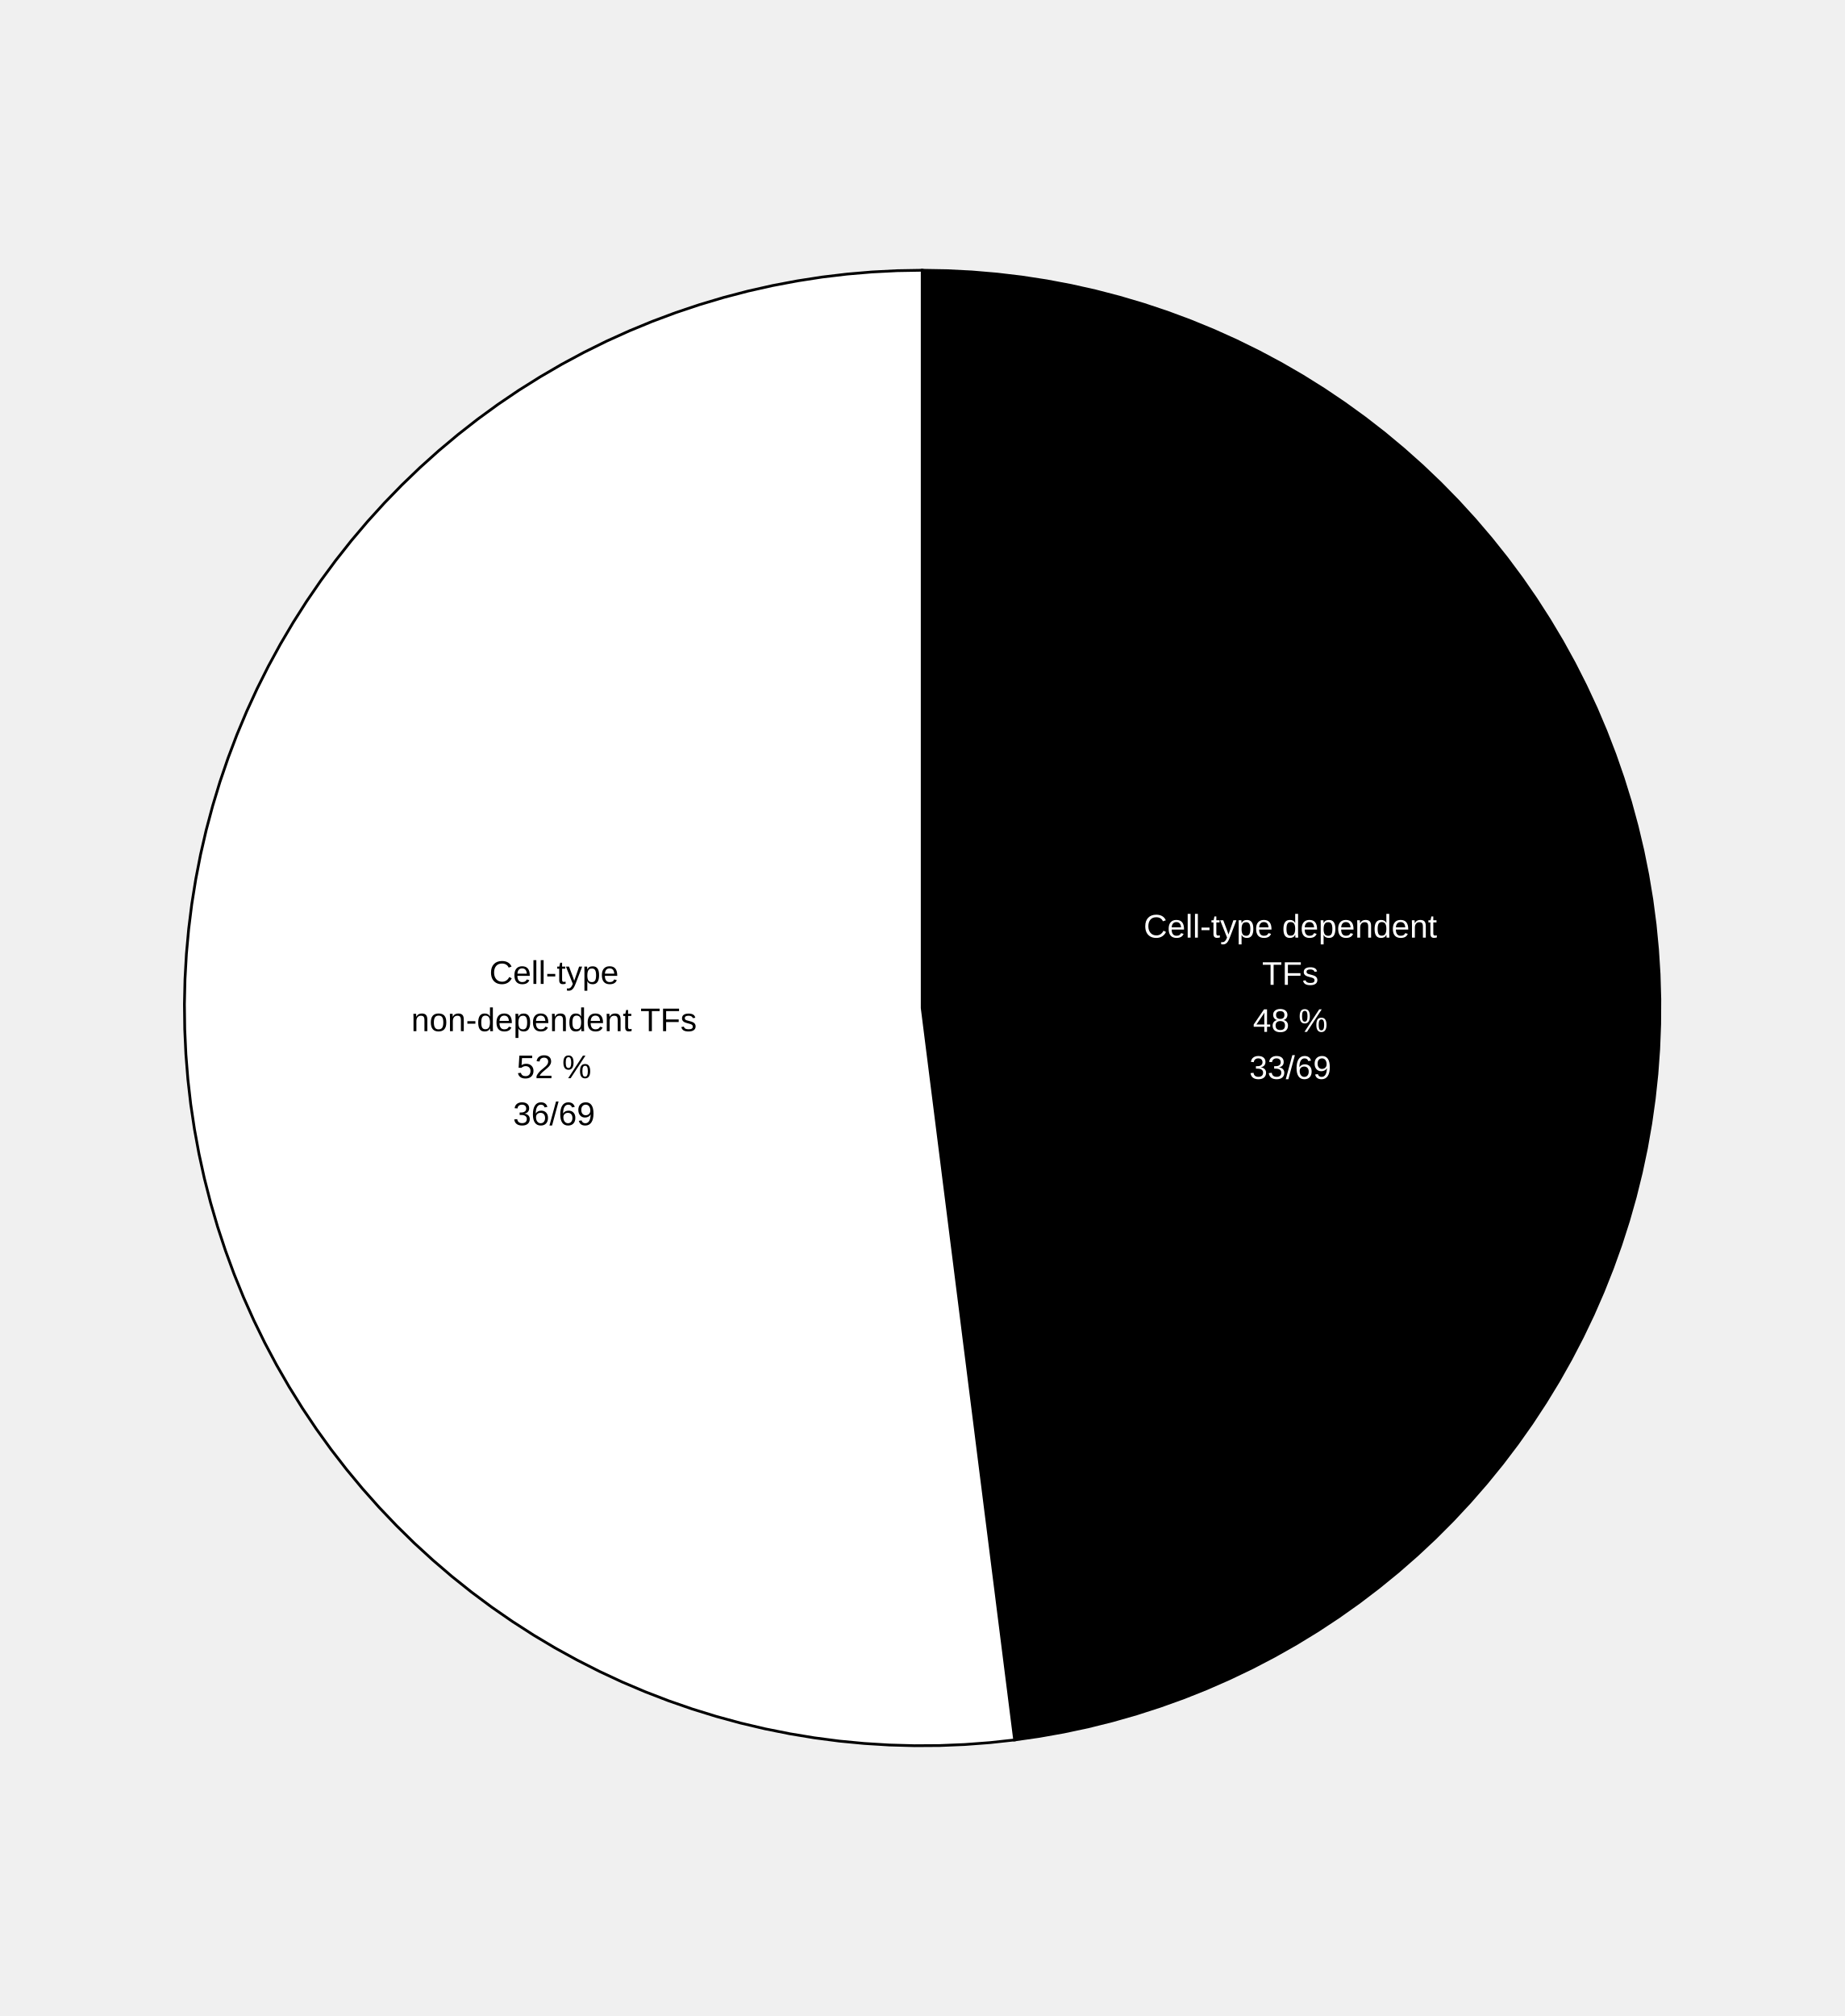
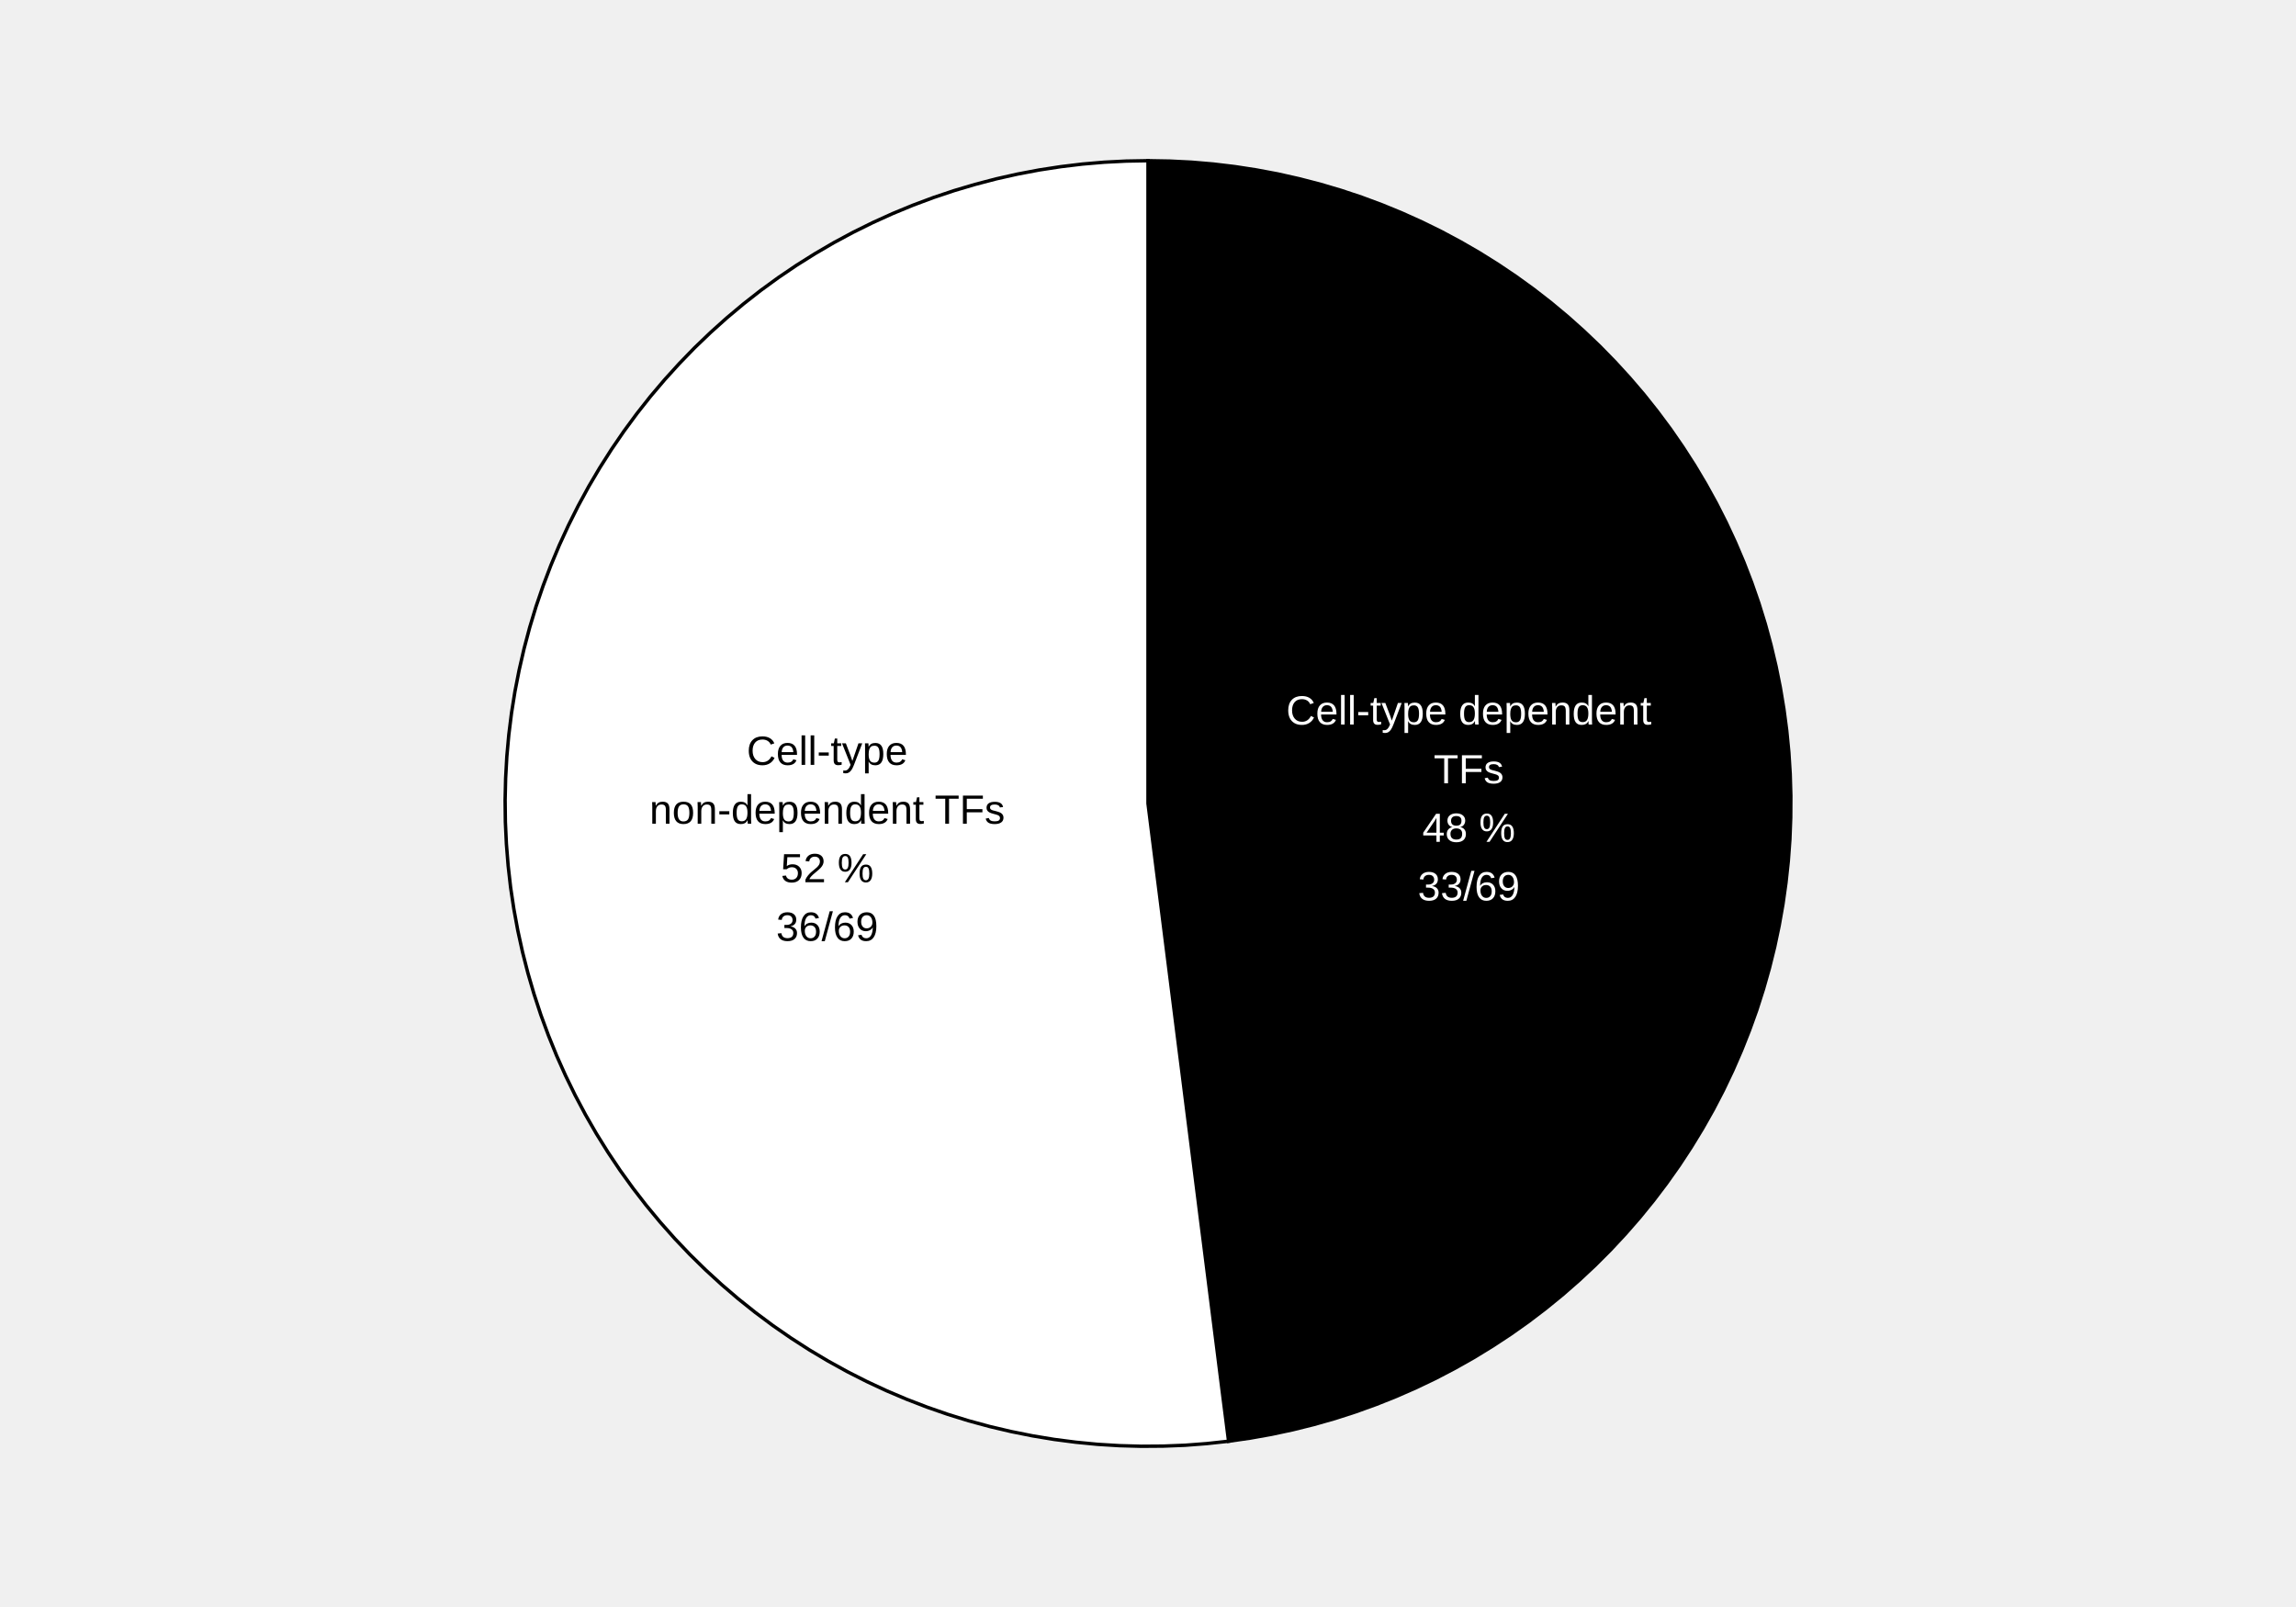
- <svg xmlns="http://www.w3.org/2000/svg" class="svglite" width="720.00pt" height="787.00pt" viewBox="0 0 720.00 787.00">
+ <svg xmlns="http://www.w3.org/2000/svg" class="svglite" width="720.00pt" height="504.00pt" viewBox="0 0 720.00 504.00">
  <defs>
    <style type="text/css">
    .svglite line, .svglite polyline, .svglite polygon, .svglite path, .svglite rect, .svglite circle {
      fill: none;
      stroke: #000000;
      stroke-linecap: round;
      stroke-linejoin: round;
      stroke-miterlimit: 10.00;
    }
    .svglite text {
      white-space: pre;
    }
  </style>
  </defs>
  <rect width="100%" height="100%" style="stroke: none; fill: none;" />
  <defs>
-     <clipPath id="cpMC4wMHw3MjAuMDB8MC4wMHw3ODcuMDA=">
-       <rect x="0.00" y="0.00" width="720.00" height="787.00" />
+     <clipPath id="cpMC4wMHw3MjAuMDB8MC4wMHw1MDQuMDA=">
+       <rect x="0.00" y="0.00" width="720.00" height="504.00" />
    </clipPath>
  </defs>
-   <g clip-path="url(#cpMC4wMHw3MjAuMDB8MC4wMHw3ODcuMDA=)">
+   <g clip-path="url(#cpMC4wMHw3MjAuMDB8MC4wMHw1MDQuMDA=)">
</g>
  <defs>
-     <clipPath id="cpMC4wMHw3MjAuMDB8MzMuNTB8NzUzLjUw">
-       <rect x="0.00" y="33.50" width="720.00" height="720.00" />
+     <clipPath id="cpMTA4LjAwfDYxMi4wMHwwLjAwfDUwNC4wMA==">
+       <rect x="108.00" y="0.00" width="504.00" height="504.00" />
    </clipPath>
  </defs>
-   <g clip-path="url(#cpMC4wMHw3MjAuMDB8MzMuNTB8NzUzLjUw)">
-     <polygon points="360.00,393.50 361.24,403.35 362.49,413.21 363.73,423.06 364.98,432.91 366.22,442.76 367.47,452.62 368.71,462.47 369.96,472.32 371.20,482.17 372.45,492.03 373.69,501.88 374.94,511.73 376.18,521.59 377.43,531.44 378.67,541.29 379.92,551.14 381.16,561.00 382.40,570.85 383.65,580.70 384.89,590.55 386.14,600.41 387.38,610.26 388.63,620.11 389.87,629.97 391.12,639.82 392.36,649.67 393.61,659.52 394.85,669.38 396.10,679.23 405.76,677.84 415.36,676.13 424.91,674.09 434.38,671.73 443.76,669.05 453.05,666.05 462.23,662.75 471.29,659.13 480.23,655.20 489.03,650.98 497.67,646.46 506.17,641.65 514.49,636.56 522.64,631.18 530.60,625.54 538.36,619.62 545.92,613.45 553.26,607.03 560.39,600.36 567.28,593.45 573.93,586.31 580.34,578.95 586.50,571.38 592.40,563.60 598.03,555.63 603.38,547.47 608.46,539.14 613.25,530.64 617.75,521.98 621.96,513.17 625.86,504.23 629.46,495.16 632.75,485.97 635.73,476.68 638.39,467.29 640.73,457.81 642.75,448.26 644.44,438.65 645.80,428.99 646.84,419.29 647.55,409.55 647.93,399.80 647.98,390.04 647.70,380.29 647.08,370.55 646.14,360.84 644.87,351.16 643.27,341.53 641.35,331.97 639.10,322.47 636.54,313.05 633.65,303.73 630.45,294.51 626.94,285.40 623.13,276.42 619.01,267.57 614.60,258.87 609.89,250.32 604.89,241.94 599.62,233.73 594.07,225.70 588.25,217.87 582.17,210.24 575.83,202.81 569.25,195.61 562.42,188.63 555.36,181.89 548.08,175.40 540.59,169.15 532.88,163.16 524.98,157.44 516.88,151.98 508.61,146.80 500.17,141.91 491.56,137.31 482.81,133.00 473.91,128.99 464.88,125.28 455.74,121.88 446.48,118.79 437.12,116.02 427.68,113.56 418.15,111.43 408.56,109.62 398.92,108.14 389.23,106.99 379.50,106.16 369.76,105.67 360.00,105.50 360.00,115.43 360.00,125.36 360.00,135.29 360.00,145.22 360.00,155.16 360.00,165.09 360.00,175.02 360.00,184.95 360.00,194.88 360.00,204.81 360.00,214.74 360.00,224.67 360.00,234.60 360.00,244.53 360.00,254.47 360.00,264.40 360.00,274.33 360.00,284.26 360.00,294.19 360.00,304.12 360.00,314.05 360.00,323.98 360.00,333.91 360.00,343.84 360.00,353.78 360.00,363.71 360.00,373.64 360.00,383.57 360.00,393.50 360.00,393.50 " style="stroke-width: 1.07; stroke-linecap: butt; stroke-linejoin: miter; fill: #000000;" />
-     <polygon points="360.00,393.50 360.00,383.57 360.00,373.64 360.00,363.71 360.00,353.78 360.00,343.84 360.00,333.91 360.00,323.98 360.00,314.05 360.00,304.12 360.00,294.19 360.00,284.26 360.00,274.33 360.00,264.40 360.00,254.47 360.00,244.53 360.00,234.60 360.00,224.67 360.00,214.74 360.00,204.81 360.00,194.88 360.00,184.95 360.00,175.02 360.00,165.09 360.00,155.16 360.00,145.22 360.00,135.29 360.00,125.36 360.00,115.43 360.00,105.50 350.20,105.67 340.41,106.17 330.65,107.00 320.91,108.16 311.23,109.66 301.60,111.48 292.03,113.63 282.55,116.11 273.16,118.91 263.86,122.02 254.68,125.45 245.62,129.19 236.69,133.23 227.91,137.58 219.28,142.22 210.81,147.16 202.51,152.37 194.40,157.87 186.48,163.64 178.76,169.68 171.24,175.98 163.95,182.53 156.89,189.32 150.06,196.35 143.47,203.61 137.13,211.09 131.06,218.78 125.24,226.67 119.70,234.75 114.44,243.02 109.46,251.46 104.77,260.07 100.38,268.83 96.29,277.74 92.50,286.78 89.03,295.94 85.86,305.22 83.02,314.60 80.49,324.07 78.29,333.62 76.42,343.24 74.87,352.92 73.66,362.65 72.77,372.41 72.22,382.19 72.00,391.99 72.12,401.79 72.57,411.58 73.35,421.35 74.46,431.09 75.91,440.79 77.68,450.43 79.78,460.00 82.21,469.50 84.95,478.90 88.02,488.21 91.40,497.41 95.09,506.49 99.09,515.44 103.39,524.25 107.99,532.91 112.88,541.40 118.05,549.72 123.51,557.87 129.24,565.82 135.24,573.57 141.49,581.11 148.00,588.44 154.76,595.54 161.75,602.41 168.98,609.03 176.42,615.41 184.08,621.53 191.94,627.38 200.00,632.96 208.24,638.27 216.65,643.29 225.24,648.02 233.98,652.46 242.86,656.60 251.88,660.43 261.03,663.96 270.29,667.17 279.65,670.06 289.11,672.64 298.65,674.89 308.26,676.81 317.93,678.41 327.65,679.68 337.40,680.61 347.19,681.21 356.98,681.48 366.79,681.42 376.58,681.02 386.35,680.29 396.10,679.23 394.85,669.38 393.61,659.52 392.36,649.67 391.12,639.82 389.87,629.97 388.63,620.11 387.38,610.26 386.14,600.41 384.89,590.55 383.65,580.70 382.40,570.85 381.16,561.00 379.92,551.14 378.67,541.29 377.43,531.44 376.18,521.59 374.94,511.73 373.69,501.88 372.45,492.03 371.20,482.17 369.96,472.32 368.71,462.47 367.47,452.62 366.22,442.76 364.98,432.91 363.73,423.06 362.49,413.21 361.24,403.35 360.00,393.50 360.00,393.50 " style="stroke-width: 1.07; stroke-linecap: butt; stroke-linejoin: miter; fill: #FFFFFF;" />
-     <text x="503.72" y="366.02" text-anchor="middle" style="font-size: 12.80px;fill: #FFFFFF; font-family: &quot;Arial&quot;;" textLength="128.74px" lengthAdjust="spacingAndGlyphs">   Cell-type dependent </text>
-     <text x="503.72" y="384.46" text-anchor="middle" style="font-size: 12.80px;fill: #FFFFFF; font-family: &quot;Arial&quot;;" textLength="36.27px" lengthAdjust="spacingAndGlyphs">    TFs</text>
-     <text x="216.28" y="384.10" text-anchor="middle" style="font-size: 12.80px; font-family: &quot;Arial&quot;;" textLength="71.83px" lengthAdjust="spacingAndGlyphs">     Cell-type </text>
-     <text x="216.28" y="402.54" text-anchor="middle" style="font-size: 12.80px; font-family: &quot;Arial&quot;;" textLength="125.89px" lengthAdjust="spacingAndGlyphs">    non-dependent TFs</text>
-     <text x="503.72" y="402.82" text-anchor="middle" style="font-size: 12.80px;fill: #FFFFFF; font-family: &quot;Arial&quot;;" textLength="29.16px" lengthAdjust="spacingAndGlyphs">48 %</text>
-     <text x="216.28" y="420.90" text-anchor="middle" style="font-size: 12.80px; font-family: &quot;Arial&quot;;" textLength="29.16px" lengthAdjust="spacingAndGlyphs">52 %</text>
-     <text x="503.72" y="421.18" text-anchor="middle" style="font-size: 12.80px;fill: #FFFFFF; font-family: &quot;Arial&quot;;" textLength="32.01px" lengthAdjust="spacingAndGlyphs">33/69</text>
-     <text x="216.28" y="439.26" text-anchor="middle" style="font-size: 12.80px; font-family: &quot;Arial&quot;;" textLength="32.01px" lengthAdjust="spacingAndGlyphs">36/69</text>
+   <g clip-path="url(#cpMTA4LjAwfDYxMi4wMHwwLjAwfDUwNC4wMA==)">
+     <polygon points="360.00,252.00 360.87,258.90 361.74,265.79 362.61,272.69 363.49,279.59 364.36,286.48 365.23,293.38 366.10,300.28 366.97,307.18 367.84,314.07 368.71,320.97 369.58,327.87 370.46,334.76 371.33,341.66 372.20,348.56 373.07,355.45 373.94,362.35 374.81,369.25 375.68,376.14 376.55,383.04 377.43,389.94 378.30,396.84 379.17,403.73 380.04,410.63 380.91,417.53 381.78,424.42 382.65,431.32 383.52,438.22 384.40,445.11 385.27,452.01 392.03,451.04 398.75,449.84 405.43,448.41 412.06,446.76 418.63,444.89 425.13,442.79 431.56,440.47 437.90,437.94 444.16,435.19 450.32,432.24 456.37,429.07 462.32,425.71 468.14,422.14 473.85,418.38 479.42,414.43 484.85,410.29 490.14,405.97 495.28,401.47 500.27,396.80 505.10,391.96 509.75,386.97 514.24,381.82 518.55,376.52 522.68,371.07 526.62,365.49 530.37,359.78 533.92,353.95 537.28,348.00 540.43,341.94 543.37,335.77 546.10,329.51 548.62,323.16 550.93,316.73 553.01,310.22 554.87,303.65 556.51,297.02 557.92,290.34 559.11,283.61 560.06,276.84 560.79,270.05 561.29,263.24 561.55,256.41 561.59,249.58 561.39,242.75 560.96,235.93 560.30,229.14 559.41,222.36 558.29,215.62 556.94,208.93 555.37,202.28 553.58,195.69 551.56,189.16 549.32,182.71 546.86,176.33 544.19,170.05 541.31,163.85 538.22,157.76 534.92,151.78 531.43,145.91 527.73,140.16 523.85,134.54 519.77,129.06 515.52,123.71 511.08,118.52 506.47,113.48 501.69,108.59 496.75,103.88 491.66,99.33 486.41,94.95 481.02,90.76 475.48,86.75 469.82,82.94 464.03,79.31 458.12,75.89 452.09,72.66 445.97,69.65 439.74,66.84 433.42,64.24 427.02,61.86 420.54,59.70 413.99,57.76 407.37,56.05 400.71,54.55 393.99,53.29 387.24,52.25 380.46,51.44 373.65,50.86 366.83,50.52 360.00,50.40 360.00,57.35 360.00,64.30 360.00,71.26 360.00,78.21 360.00,85.16 360.00,92.11 360.00,99.06 360.00,106.01 360.00,112.97 360.00,119.92 360.00,126.87 360.00,133.82 360.00,140.77 360.00,147.72 360.00,154.68 360.00,161.63 360.00,168.58 360.00,175.53 360.00,182.48 360.00,189.43 360.00,196.39 360.00,203.34 360.00,210.29 360.00,217.24 360.00,224.19 360.00,231.14 360.00,238.10 360.00,245.05 360.00,252.00 360.00,252.00 " style="stroke-width: 1.07; stroke-linecap: butt; stroke-linejoin: miter; fill: #000000;" />
+     <polygon points="360.00,252.00 360.00,245.05 360.00,238.10 360.00,231.14 360.00,224.19 360.00,217.24 360.00,210.29 360.00,203.34 360.00,196.39 360.00,189.43 360.00,182.48 360.00,175.53 360.00,168.58 360.00,161.63 360.00,154.68 360.00,147.72 360.00,140.77 360.00,133.82 360.00,126.87 360.00,119.92 360.00,112.97 360.00,106.01 360.00,99.06 360.00,92.11 360.00,85.16 360.00,78.21 360.00,71.26 360.00,64.30 360.00,57.35 360.00,50.40 353.14,50.52 346.29,50.87 339.45,51.45 332.64,52.27 325.86,53.31 319.12,54.59 312.42,56.09 305.79,57.83 299.21,59.78 292.70,61.96 286.28,64.36 279.93,66.98 273.69,69.81 267.54,72.85 261.49,76.10 255.57,79.56 249.76,83.21 244.08,87.06 238.53,91.10 233.13,95.33 227.87,99.74 222.77,104.32 217.82,109.07 213.04,114.00 208.43,119.08 203.99,124.31 199.74,129.69 195.67,135.22 191.79,140.88 188.11,146.66 184.62,152.57 181.34,158.60 178.27,164.73 175.40,170.97 172.75,177.30 170.32,183.71 168.10,190.20 166.11,196.77 164.35,203.40 162.81,210.09 161.49,216.82 160.41,223.59 159.56,230.40 158.94,237.24 158.56,244.09 158.40,250.94 158.48,257.80 158.80,264.66 159.35,271.50 160.12,278.31 161.14,285.10 162.38,291.85 163.85,298.55 165.55,305.20 167.47,311.78 169.61,318.30 171.98,324.74 174.56,331.10 177.36,337.36 180.37,343.52 183.59,349.58 187.01,355.53 190.64,361.36 194.46,367.06 198.47,372.62 202.67,378.05 207.05,383.33 211.60,388.46 216.33,393.43 221.23,398.24 226.28,402.87 231.50,407.34 236.86,411.62 242.36,415.72 248.00,419.62 253.77,423.34 259.66,426.85 265.67,430.17 271.78,433.27 278.00,436.17 284.32,438.85 290.72,441.32 297.20,443.57 303.76,445.60 310.38,447.40 317.05,448.97 323.78,450.32 330.55,451.44 337.35,452.32 344.18,452.98 351.03,453.40 357.89,453.59 364.75,453.54 371.60,453.27 378.45,452.75 385.27,452.01 384.40,445.11 383.52,438.22 382.65,431.32 381.78,424.42 380.91,417.53 380.04,410.63 379.17,403.73 378.30,396.84 377.43,389.94 376.55,383.04 375.68,376.14 374.81,369.25 373.94,362.35 373.07,355.45 372.20,348.56 371.33,341.66 370.46,334.76 369.58,327.87 368.71,320.97 367.84,314.07 366.97,307.18 366.10,300.28 365.23,293.38 364.36,286.48 363.49,279.59 362.61,272.69 361.74,265.79 360.87,258.90 360.00,252.00 360.00,252.00 " style="stroke-width: 1.07; stroke-linecap: butt; stroke-linejoin: miter; fill: #FFFFFF;" />
+     <text x="460.60" y="227.23" text-anchor="middle" style="font-size: 12.80px;fill: #FFFFFF; font-family: &quot;Arial&quot;;" textLength="128.74px" lengthAdjust="spacingAndGlyphs">   Cell-type dependent </text>
+     <text x="460.60" y="245.67" text-anchor="middle" style="font-size: 12.80px;fill: #FFFFFF; font-family: &quot;Arial&quot;;" textLength="36.27px" lengthAdjust="spacingAndGlyphs">    TFs</text>
+     <text x="259.40" y="239.89" text-anchor="middle" style="font-size: 12.80px; font-family: &quot;Arial&quot;;" textLength="71.83px" lengthAdjust="spacingAndGlyphs">     Cell-type </text>
+     <text x="259.40" y="258.33" text-anchor="middle" style="font-size: 12.80px; font-family: &quot;Arial&quot;;" textLength="125.89px" lengthAdjust="spacingAndGlyphs">    non-dependent TFs</text>
+     <text x="460.60" y="264.03" text-anchor="middle" style="font-size: 12.80px;fill: #FFFFFF; font-family: &quot;Arial&quot;;" textLength="29.16px" lengthAdjust="spacingAndGlyphs">48 %</text>
+     <text x="259.40" y="276.69" text-anchor="middle" style="font-size: 12.80px; font-family: &quot;Arial&quot;;" textLength="29.16px" lengthAdjust="spacingAndGlyphs">52 %</text>
+     <text x="460.60" y="282.39" text-anchor="middle" style="font-size: 12.80px;fill: #FFFFFF; font-family: &quot;Arial&quot;;" textLength="32.01px" lengthAdjust="spacingAndGlyphs">33/69</text>
+     <text x="259.40" y="295.05" text-anchor="middle" style="font-size: 12.80px; font-family: &quot;Arial&quot;;" textLength="32.01px" lengthAdjust="spacingAndGlyphs">36/69</text>
  </g>
-   <g clip-path="url(#cpMC4wMHw3MjAuMDB8MC4wMHw3ODcuMDA=)">
+   <g clip-path="url(#cpMC4wMHw3MjAuMDB8MC4wMHw1MDQuMDA=)">
</g>
</svg>
